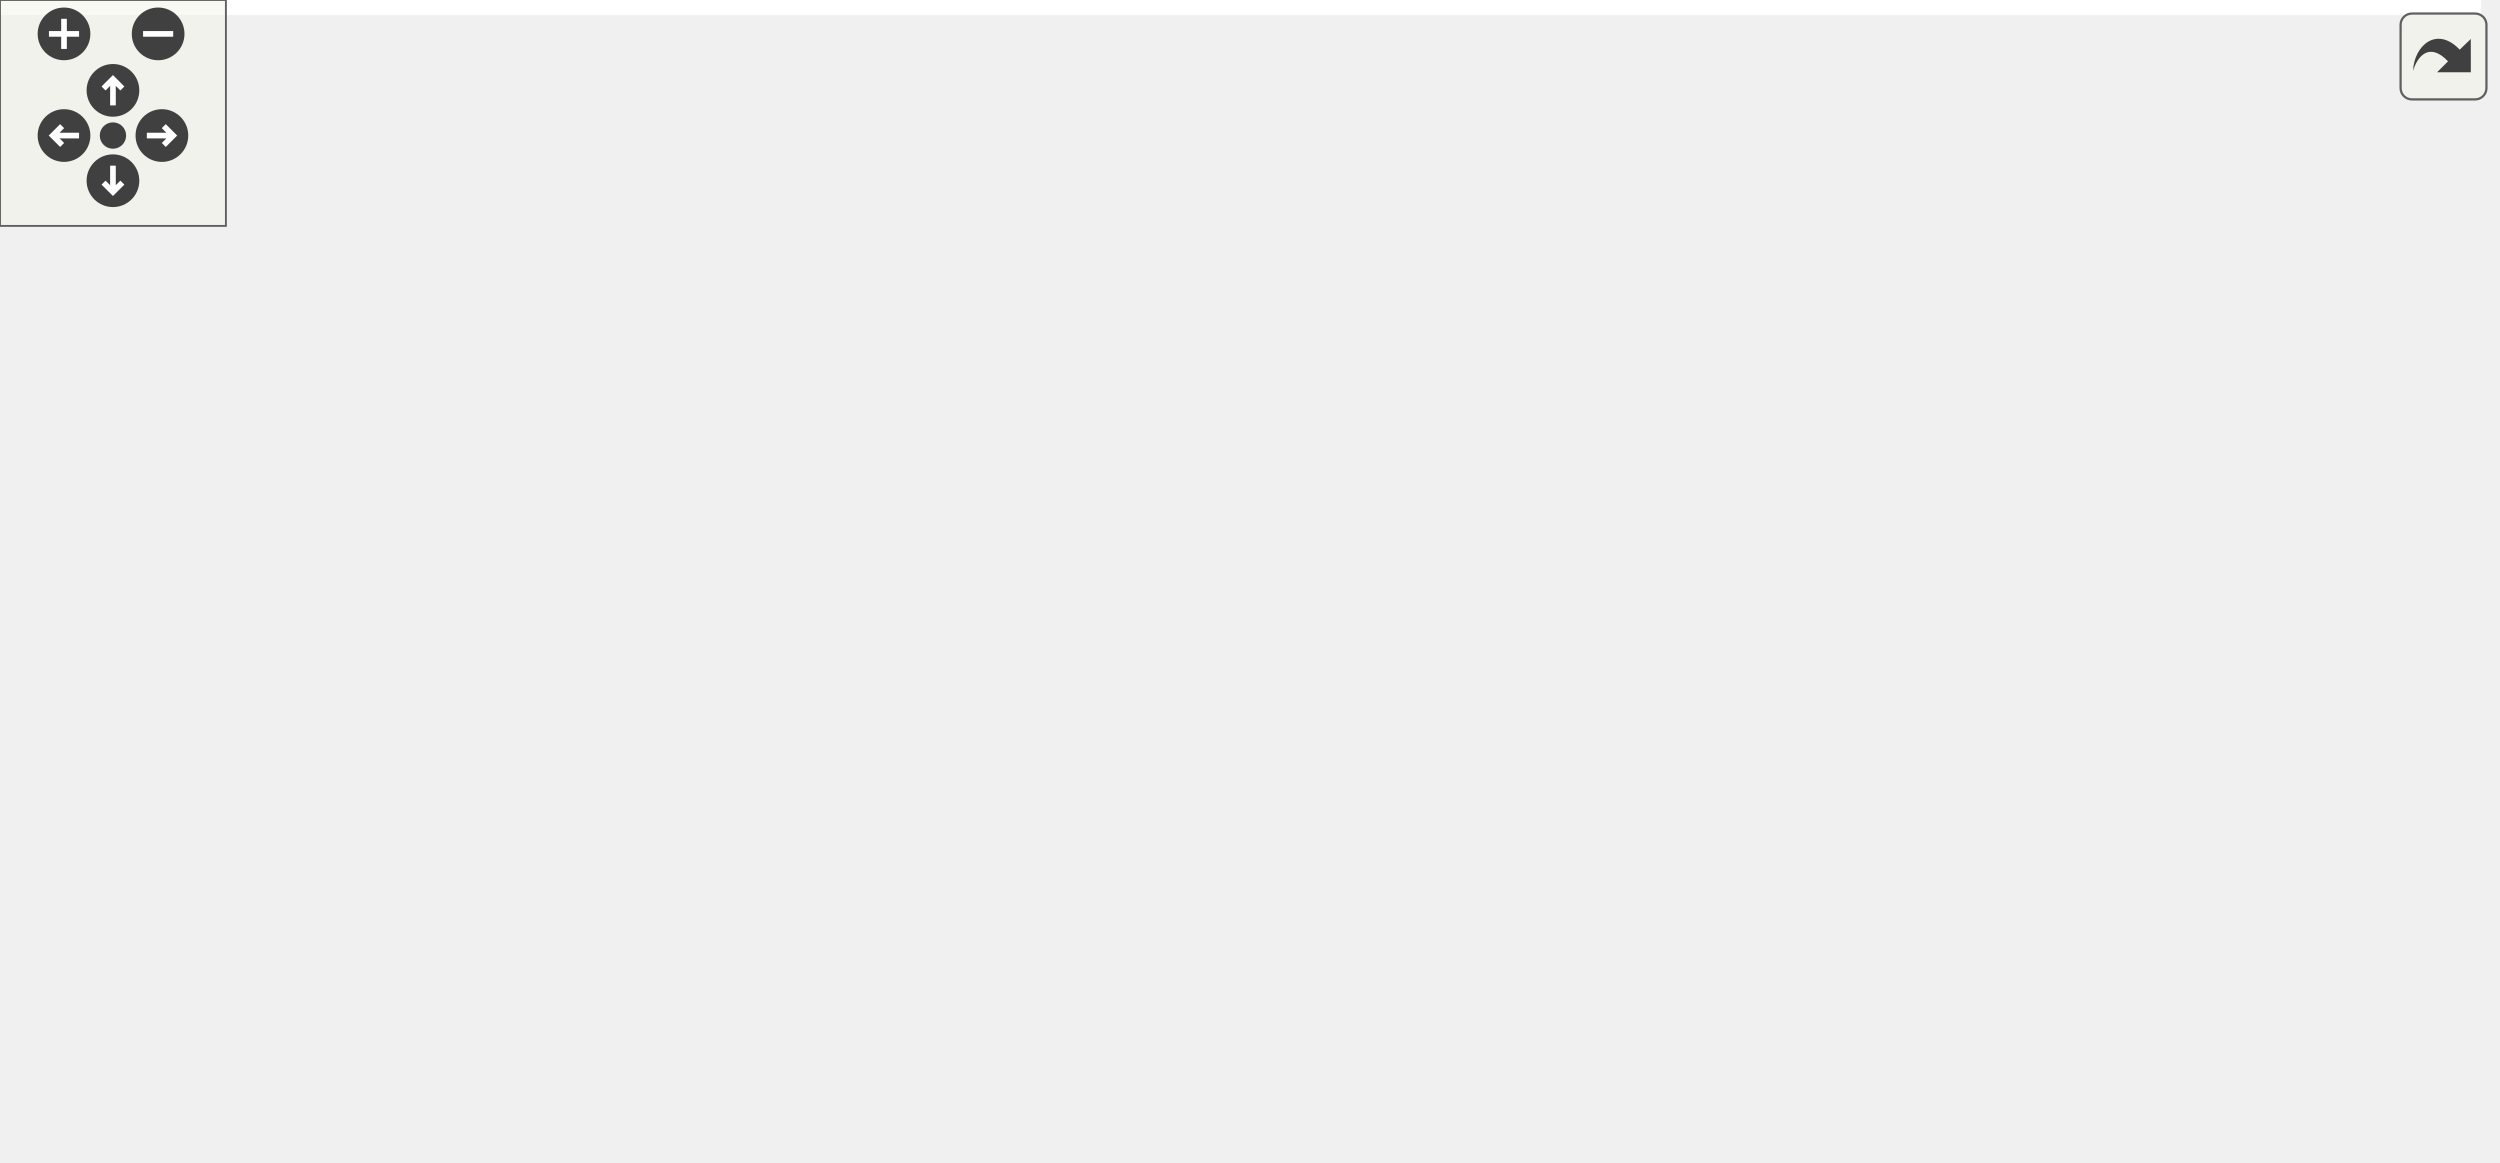
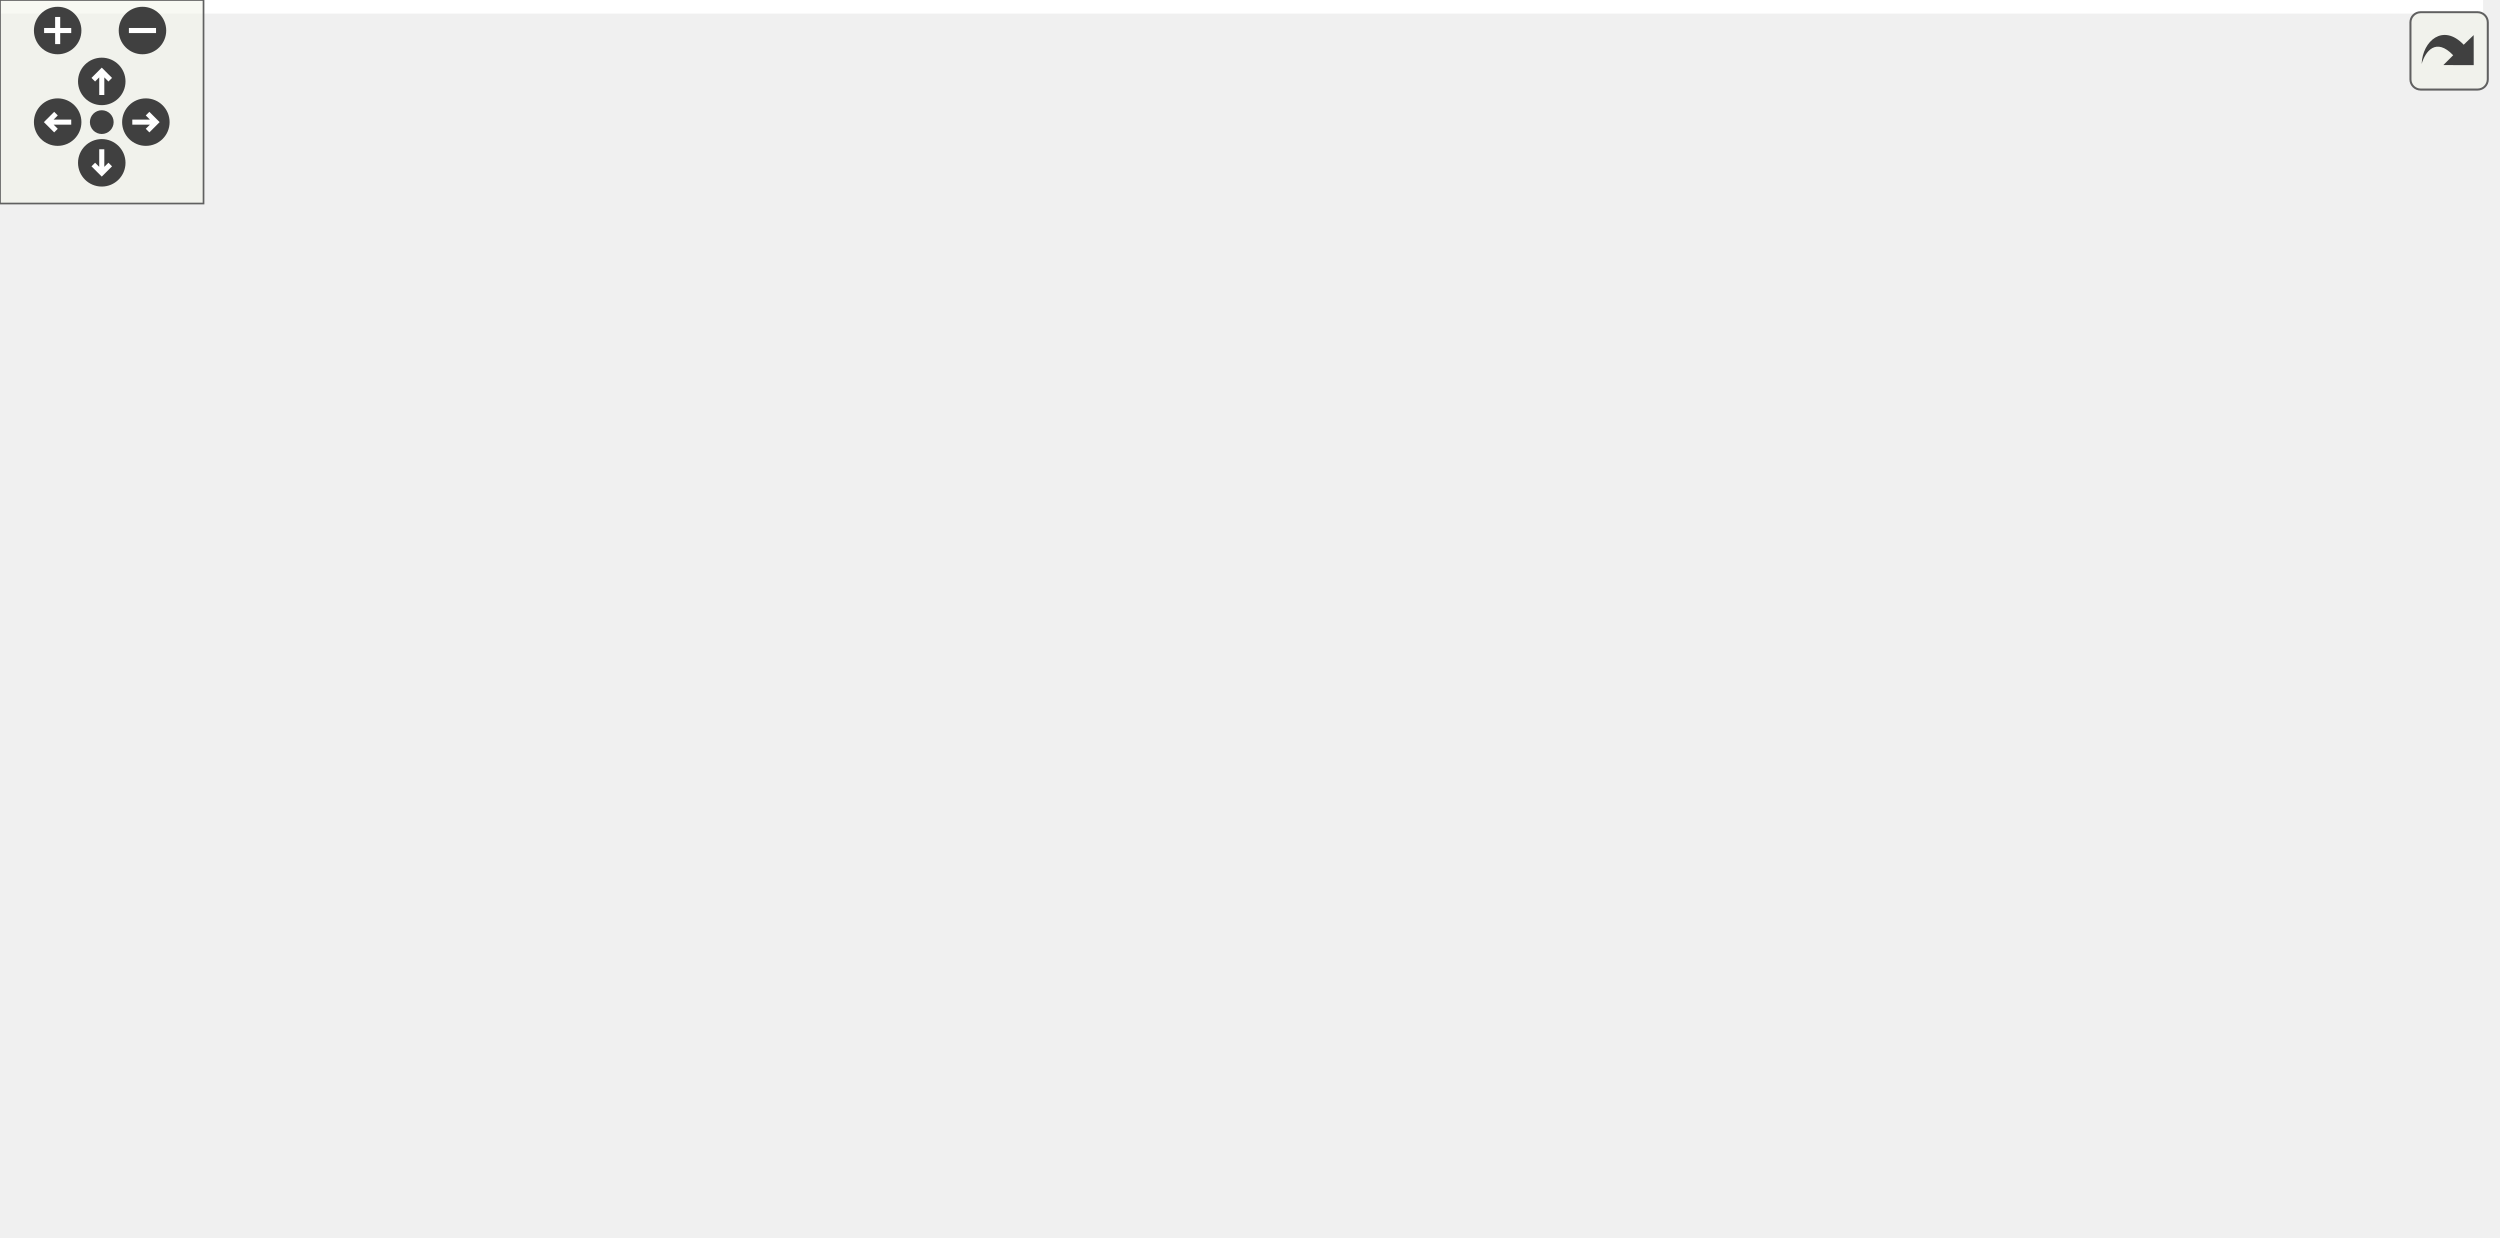
<svg xmlns="http://www.w3.org/2000/svg" xmlns:xlink="http://www.w3.org/1999/xlink" id="main" version="1.1" xml:space="preserve">
  <style type="text/css">
.edge:hover path { stroke: red; }
.edge:hover polygon { stroke: red; fill: red; }
</style>
  <defs>
    <circle id="rim" cx="0" cy="0" r="7" />
    <circle id="rim2" cx="0" cy="0" r="3.5" />
    <g id="zoomPlus">
      <use xlink:href="#rim" fill="#404040">
        <set attributeName="fill" to="#808080" begin="zoomplus.mouseover" end="zoomplus.mouseout" />
      </use>
      <path d="M-4,0h8M0,-4v8" fill="none" stroke="white" stroke-width="1.5" pointer-events="none" />
    </g>
    <g id="zoomMin">
      <use xlink:href="#rim" fill="#404040">
        <set attributeName="fill" to="#808080" begin="zoomminus.mouseover" end="zoomminus.mouseout" />
      </use>
      <path d="M-4,0h8" fill="none" stroke="white" stroke-width="1.5" pointer-events="none" />
    </g>
    <g id="dirArrow">
      <path fill="none" stroke="white" stroke-width="1.5" d="M0,-3.0v7 M-2.5,-0.5L0,-3.0L2.5,-0.5" />
    </g>
    <g id="resetDef">
      <use xlink:href="#rim2" fill="#404040">
        <set attributeName="fill" to="#808080" begin="reset.mouseover" end="reset.mouseout" />
      </use>
    </g>
  </defs>
  <svg id="graph" class="graph">
    <g id="viewport">
-       <polygon fill="white" stroke="transparent" points="-4,4 -4,-248 659,-248 659,4 -4,4" />
+       <polygon fill="white" stroke="transparent" points="-4,4 -4,-304 732,-304 732,4 -4,4" />
      <g id="node1" class="node">
        <g id="a_node1">
          <a xlink:title=" ">
-             <polygon fill="#bfbfbf" stroke="black" points="6,-224.5 6,-243.5 379,-243.5 379,-224.5 6,-224.5" />
-             <text text-anchor="middle" x="192.5" y="-231.5" font-family="Helvetica,sans-Serif" font-size="10.00">/home/runner/work/gauri/gauri/gauri/include/gauri/renderer/renderer_2d.h</text>
+             <polygon fill="#bfbfbf" stroke="black" points="116,-280.5 116,-299.5 489,-299.5 489,-280.5 116,-280.5" />
+             <text text-anchor="middle" x="302.5" y="-287.5" font-family="Helvetica,sans-Serif" font-size="10.00">/home/runner/work/gauri/gauri/gauri/include/gauri/renderer/renderer_2d.h</text>
          </a>
        </g>
      </g>
      <g id="node2" class="node">
        <g id="a_node2">
          <a xlink:href="orthographic__camera_8h.html" target="_top" xlink:title=" ">
-             <polygon fill="white" stroke="black" points="0,-168.5 0,-187.5 201,-187.5 201,-168.5 0,-168.5" />
-             <text text-anchor="middle" x="100.5" y="-175.5" font-family="Helvetica,sans-Serif" font-size="10.00">gauri/renderer/orthographic_camera.h</text>
+             <polygon fill="white" stroke="black" points="0,-224.5 0,-243.5 201,-243.5 201,-224.5 0,-224.5" />
+             <text text-anchor="middle" x="100.5" y="-231.5" font-family="Helvetica,sans-Serif" font-size="10.00">gauri/renderer/orthographic_camera.h</text>
          </a>
        </g>
      </g>
      <g id="edge1" class="edge">
-         <path fill="none" stroke="midnightblue" d="M177.72,-224.32C163.23,-215.82 140.93,-202.73 124.01,-192.8" />
-         <polygon fill="midnightblue" stroke="midnightblue" points="125.64,-189.7 115.24,-187.65 122.1,-195.74 125.64,-189.7" />
+         <path fill="none" stroke="midnightblue" d="M270.49,-280.44C235.77,-271.16 180.21,-256.31 142.12,-246.13" />
+         <polygon fill="midnightblue" stroke="midnightblue" points="142.92,-242.72 132.36,-243.52 141.11,-249.48 142.92,-242.72" />
      </g>
      <g id="node4" class="node">
        <g id="a_node4">
+           <a xlink:href="subtexture__2d_8h.html" target="_top" xlink:title=" ">
+             <polygon fill="white" stroke="black" points="219,-224.5 219,-243.5 386,-243.5 386,-224.5 219,-224.5" />
+             <text text-anchor="middle" x="302.5" y="-231.5" font-family="Helvetica,sans-Serif" font-size="10.00">gauri/renderer/subtexture_2d.h</text>
+           </a>
+         </g>
+       </g>
+       <g id="edge3" class="edge">
+         <path fill="none" stroke="midnightblue" d="M302.5,-280.08C302.5,-273.01 302.5,-262.86 302.5,-253.99" />
+         <polygon fill="midnightblue" stroke="midnightblue" points="306,-253.75 302.5,-243.75 299,-253.75 306,-253.75" />
+       </g>
+       <g id="node5" class="node">
+         <g id="a_node5">
          <a xlink:href="texture_8h.html" target="_top" xlink:title=" ">
-             <polygon fill="white" stroke="black" points="219,-168.5 219,-187.5 352,-187.5 352,-168.5 219,-168.5" />
-             <text text-anchor="middle" x="285.5" y="-175.5" font-family="Helvetica,sans-Serif" font-size="10.00">gauri/renderer/texture.h</text>
-           </a>
-         </g>
-       </g>
-       <g id="edge3" class="edge">
-         <path fill="none" stroke="midnightblue" d="M207.44,-224.32C222.09,-215.82 244.63,-202.73 261.74,-192.8" />
-         <polygon fill="midnightblue" stroke="midnightblue" points="263.7,-195.7 270.6,-187.65 260.19,-189.65 263.7,-195.7" />
+             <polygon fill="white" stroke="black" points="291,-168.5 291,-187.5 424,-187.5 424,-168.5 291,-168.5" />
+             <text text-anchor="middle" x="357.5" y="-175.5" font-family="Helvetica,sans-Serif" font-size="10.00">gauri/renderer/texture.h</text>
+           </a>
+         </g>
+       </g>
+       <g id="edge15" class="edge">
+         <path fill="none" stroke="midnightblue" d="M341.35,-280.36C360.88,-273.85 382.83,-262.7 394.5,-244 404.84,-227.42 390.25,-207.88 376.45,-194.58" />
+         <polygon fill="midnightblue" stroke="midnightblue" points="378.4,-191.62 368.62,-187.54 373.72,-196.83 378.4,-191.62" />
      </g>
      <g id="node3" class="node">
        <g id="a_node3">
          <a xlink:title=" ">
-             <polygon fill="white" stroke="#bfbfbf" points="61.5,-112.5 61.5,-131.5 139.5,-131.5 139.5,-112.5 61.5,-112.5" />
-             <text text-anchor="middle" x="100.5" y="-119.5" font-family="Helvetica,sans-Serif" font-size="10.00">glm/glm.hpp</text>
+             <polygon fill="white" stroke="#bfbfbf" points="155.5,-168.5 155.5,-187.5 233.5,-187.5 233.5,-168.5 155.5,-168.5" />
+             <text text-anchor="middle" x="194.5" y="-175.5" font-family="Helvetica,sans-Serif" font-size="10.00">glm/glm.hpp</text>
          </a>
        </g>
      </g>
      <g id="edge2" class="edge">
-         <path fill="none" stroke="midnightblue" d="M100.5,-168.08C100.5,-161.01 100.5,-150.86 100.5,-141.99" />
-         <polygon fill="midnightblue" stroke="midnightblue" points="104,-141.75 100.5,-131.75 97,-141.75 104,-141.75" />
-       </g>
-       <g id="node5" class="node">
-         <g id="a_node5">
-           <a xlink:title=" ">
-             <polygon fill="white" stroke="#bfbfbf" points="218.5,-112.5 218.5,-131.5 262.5,-131.5 262.5,-112.5 218.5,-112.5" />
-             <text text-anchor="middle" x="240.5" y="-119.5" font-family="Helvetica,sans-Serif" font-size="10.00">string</text>
-           </a>
-         </g>
+         <path fill="none" stroke="midnightblue" d="M115.6,-224.32C130.4,-215.82 153.19,-202.73 170.48,-192.8" />
+         <polygon fill="midnightblue" stroke="midnightblue" points="172.51,-195.67 179.43,-187.65 169.02,-189.6 172.51,-195.67" />
      </g>
      <g id="edge4" class="edge">
-         <path fill="none" stroke="midnightblue" d="M278.07,-168.08C271.65,-160.38 262.19,-149.03 254.38,-139.65" />
-         <polygon fill="midnightblue" stroke="midnightblue" points="256.88,-137.19 247.79,-131.75 251.51,-141.67 256.88,-137.19" />
+         <path fill="none" stroke="midnightblue" d="M285.15,-224.32C267.83,-215.66 240.98,-202.24 221,-192.25" />
+         <polygon fill="midnightblue" stroke="midnightblue" points="222.32,-189 211.81,-187.65 219.19,-195.26 222.32,-189" />
+       </g>
+       <g id="edge5" class="edge">
+         <path fill="none" stroke="midnightblue" d="M311.58,-224.08C319.67,-216.14 331.7,-204.34 341.41,-194.8" />
+         <polygon fill="midnightblue" stroke="midnightblue" points="343.9,-197.25 348.59,-187.75 339,-192.26 343.9,-197.25" />
      </g>
      <g id="node6" class="node">
        <g id="a_node6">
-           <a xlink:href="core_8h.html" target="_top" xlink:title=" ">
-             <polygon fill="white" stroke="black" points="280.5,-112.5 280.5,-131.5 378.5,-131.5 378.5,-112.5 280.5,-112.5" />
-             <text text-anchor="middle" x="329.5" y="-119.5" font-family="Helvetica,sans-Serif" font-size="10.00">gauri/core/core.h</text>
-           </a>
-         </g>
-       </g>
-       <g id="edge5" class="edge">
-         <path fill="none" stroke="midnightblue" d="M292.77,-168.08C299.04,-160.38 308.29,-149.03 315.93,-139.65" />
-         <polygon fill="midnightblue" stroke="midnightblue" points="318.77,-141.71 322.37,-131.75 313.34,-137.29 318.77,-141.71" />
+           <a xlink:title=" ">
+             <polygon fill="white" stroke="#bfbfbf" points="291.5,-112.5 291.5,-131.5 335.5,-131.5 335.5,-112.5 291.5,-112.5" />
+             <text text-anchor="middle" x="313.5" y="-119.5" font-family="Helvetica,sans-Serif" font-size="10.00">string</text>
+           </a>
+         </g>
+       </g>
+       <g id="edge6" class="edge">
+         <path fill="none" stroke="midnightblue" d="M350.23,-168.08C343.96,-160.38 334.71,-149.03 327.07,-139.65" />
+         <polygon fill="midnightblue" stroke="midnightblue" points="329.66,-137.29 320.63,-131.75 324.23,-141.71 329.66,-137.29" />
      </g>
      <g id="node7" class="node">
        <g id="a_node7">
-           <a xlink:title=" ">
-             <polygon fill="white" stroke="#bfbfbf" points="251.5,-56.5 251.5,-75.5 301.5,-75.5 301.5,-56.5 251.5,-56.5" />
-             <text text-anchor="middle" x="276.5" y="-63.5" font-family="Helvetica,sans-Serif" font-size="10.00">cstdint</text>
-           </a>
-         </g>
-       </g>
-       <g id="edge6" class="edge">
-         <path fill="none" stroke="midnightblue" d="M320.75,-112.08C313.03,-104.22 301.6,-92.57 292.28,-83.08" />
-         <polygon fill="midnightblue" stroke="midnightblue" points="294.59,-80.44 285.09,-75.75 289.6,-85.34 294.59,-80.44" />
+           <a xlink:href="core_8h.html" target="_top" xlink:title=" ">
+             <polygon fill="white" stroke="black" points="353.5,-112.5 353.5,-131.5 451.5,-131.5 451.5,-112.5 353.5,-112.5" />
+             <text text-anchor="middle" x="402.5" y="-119.5" font-family="Helvetica,sans-Serif" font-size="10.00">gauri/core/core.h</text>
+           </a>
+         </g>
+       </g>
+       <g id="edge7" class="edge">
+         <path fill="none" stroke="midnightblue" d="M364.93,-168.08C371.35,-160.38 380.81,-149.03 388.62,-139.65" />
+         <polygon fill="midnightblue" stroke="midnightblue" points="391.49,-141.67 395.21,-131.75 386.12,-137.19 391.49,-141.67" />
      </g>
      <g id="node8" class="node">
        <g id="a_node8">
          <a xlink:title=" ">
-             <polygon fill="white" stroke="#bfbfbf" points="300.5,-0.5 300.5,-19.5 358.5,-19.5 358.5,-0.5 300.5,-0.5" />
-             <text text-anchor="middle" x="329.5" y="-7.5" font-family="Helvetica,sans-Serif" font-size="10.00">memory</text>
-           </a>
-         </g>
-       </g>
-       <g id="edge7" class="edge">
-         <path fill="none" stroke="midnightblue" d="M329.5,-112.37C329.5,-94.62 329.5,-53.67 329.5,-29.6" />
-         <polygon fill="midnightblue" stroke="midnightblue" points="333,-29.59 329.5,-19.59 326,-29.59 333,-29.59" />
+             <polygon fill="white" stroke="#bfbfbf" points="324.5,-56.5 324.5,-75.5 374.5,-75.5 374.5,-56.5 324.5,-56.5" />
+             <text text-anchor="middle" x="349.5" y="-63.5" font-family="Helvetica,sans-Serif" font-size="10.00">cstdint</text>
+           </a>
+         </g>
+       </g>
+       <g id="edge8" class="edge">
+         <path fill="none" stroke="midnightblue" d="M393.75,-112.08C386.03,-104.22 374.6,-92.57 365.28,-83.08" />
+         <polygon fill="midnightblue" stroke="midnightblue" points="367.59,-80.44 358.09,-75.75 362.6,-85.34 367.59,-80.44" />
      </g>
      <g id="node9" class="node">
        <g id="a_node9">
-           <a xlink:href="logger_8h.html" target="_top" xlink:title=" ">
-             <polygon fill="white" stroke="black" points="358,-56.5 358,-75.5 465,-75.5 465,-56.5 358,-56.5" />
-             <text text-anchor="middle" x="411.5" y="-63.5" font-family="Helvetica,sans-Serif" font-size="10.00">gauri/core/logger.h</text>
-           </a>
-         </g>
-       </g>
-       <g id="edge8" class="edge">
-         <path fill="none" stroke="midnightblue" d="M342.67,-112.32C355.35,-103.98 374.73,-91.21 389.71,-81.35" />
-         <polygon fill="midnightblue" stroke="midnightblue" points="391.93,-84.08 398.36,-75.65 388.08,-78.23 391.93,-84.08" />
-       </g>
-       <g id="edge10" class="edge">
-         <path fill="none" stroke="midnightblue" d="M398.33,-56.32C385.65,-47.98 366.27,-35.21 351.29,-25.35" />
-         <polygon fill="midnightblue" stroke="midnightblue" points="352.92,-22.23 342.64,-19.65 349.07,-28.08 352.92,-22.23" />
+           <a xlink:title=" ">
+             <polygon fill="white" stroke="#bfbfbf" points="373.5,-0.5 373.5,-19.5 431.5,-19.5 431.5,-0.5 373.5,-0.5" />
+             <text text-anchor="middle" x="402.5" y="-7.5" font-family="Helvetica,sans-Serif" font-size="10.00">memory</text>
+           </a>
+         </g>
+       </g>
+       <g id="edge9" class="edge">
+         <path fill="none" stroke="midnightblue" d="M402.5,-112.37C402.5,-94.62 402.5,-53.67 402.5,-29.6" />
+         <polygon fill="midnightblue" stroke="midnightblue" points="406,-29.59 402.5,-19.59 399,-29.59 406,-29.59" />
      </g>
      <g id="node10" class="node">
        <g id="a_node10">
-           <a xlink:title=" ">
-             <polygon fill="white" stroke="#bfbfbf" points="376.5,-0.5 376.5,-19.5 426.5,-19.5 426.5,-0.5 376.5,-0.5" />
-             <text text-anchor="middle" x="401.5" y="-7.5" font-family="Helvetica,sans-Serif" font-size="10.00">format</text>
-           </a>
-         </g>
-       </g>
-       <g id="edge9" class="edge">
-         <path fill="none" stroke="midnightblue" d="M409.85,-56.08C408.52,-48.93 406.62,-38.64 404.96,-29.69" />
-         <polygon fill="midnightblue" stroke="midnightblue" points="408.38,-28.95 403.12,-19.75 401.5,-30.22 408.38,-28.95" />
+           <a xlink:href="logger_8h.html" target="_top" xlink:title=" ">
+             <polygon fill="white" stroke="black" points="431,-56.5 431,-75.5 538,-75.5 538,-56.5 431,-56.5" />
+             <text text-anchor="middle" x="484.5" y="-63.5" font-family="Helvetica,sans-Serif" font-size="10.00">gauri/core/logger.h</text>
+           </a>
+         </g>
+       </g>
+       <g id="edge10" class="edge">
+         <path fill="none" stroke="midnightblue" d="M415.67,-112.32C428.35,-103.98 447.73,-91.21 462.71,-81.35" />
+         <polygon fill="midnightblue" stroke="midnightblue" points="464.93,-84.08 471.36,-75.65 461.08,-78.23 464.93,-84.08" />
+       </g>
+       <g id="edge12" class="edge">
+         <path fill="none" stroke="midnightblue" d="M471.33,-56.32C458.65,-47.98 439.27,-35.21 424.29,-25.35" />
+         <polygon fill="midnightblue" stroke="midnightblue" points="425.92,-22.23 415.64,-19.65 422.07,-28.08 425.92,-22.23" />
      </g>
      <g id="node11" class="node">
        <g id="a_node11">
          <a xlink:title=" ">
-             <polygon fill="white" stroke="#bfbfbf" points="445,-0.5 445,-19.5 544,-19.5 544,-0.5 445,-0.5" />
-             <text text-anchor="middle" x="494.5" y="-7.5" font-family="Helvetica,sans-Serif" font-size="10.00">spdlog/fmt/ostr.h</text>
+             <polygon fill="white" stroke="#bfbfbf" points="449.5,-0.5 449.5,-19.5 499.5,-19.5 499.5,-0.5 449.5,-0.5" />
+             <text text-anchor="middle" x="474.5" y="-7.5" font-family="Helvetica,sans-Serif" font-size="10.00">format</text>
          </a>
        </g>
      </g>
      <g id="edge11" class="edge">
-         <path fill="none" stroke="midnightblue" d="M424.84,-56.32C437.66,-47.98 457.28,-35.21 472.44,-25.35" />
-         <polygon fill="midnightblue" stroke="midnightblue" points="474.72,-28.04 481.2,-19.65 470.91,-22.17 474.72,-28.04" />
+         <path fill="none" stroke="midnightblue" d="M482.85,-56.08C481.52,-48.93 479.62,-38.64 477.96,-29.69" />
+         <polygon fill="midnightblue" stroke="midnightblue" points="481.38,-28.95 476.12,-19.75 474.5,-30.22 481.38,-28.95" />
      </g>
      <g id="node12" class="node">
        <g id="a_node12">
          <a xlink:title=" ">
-             <polygon fill="white" stroke="#bfbfbf" points="562,-0.5 562,-19.5 655,-19.5 655,-0.5 562,-0.5" />
-             <text text-anchor="middle" x="608.5" y="-7.5" font-family="Helvetica,sans-Serif" font-size="10.00">spdlog/spdlog.h</text>
-           </a>
-         </g>
-       </g>
-       <g id="edge12" class="edge">
-         <path fill="none" stroke="midnightblue" d="M442.72,-56.44C476.43,-47.2 530.3,-32.44 567.43,-22.26" />
-         <polygon fill="midnightblue" stroke="midnightblue" points="568.71,-25.54 577.43,-19.52 566.86,-18.78 568.71,-25.54" />
+             <polygon fill="white" stroke="#bfbfbf" points="518,-0.5 518,-19.5 617,-19.5 617,-0.5 518,-0.5" />
+             <text text-anchor="middle" x="567.5" y="-7.5" font-family="Helvetica,sans-Serif" font-size="10.00">spdlog/fmt/ostr.h</text>
+           </a>
+         </g>
+       </g>
+       <g id="edge13" class="edge">
+         <path fill="none" stroke="midnightblue" d="M497.84,-56.32C510.66,-47.98 530.28,-35.21 545.44,-25.35" />
+         <polygon fill="midnightblue" stroke="midnightblue" points="547.72,-28.04 554.2,-19.65 543.91,-22.17 547.72,-28.04" />
+       </g>
+       <g id="node13" class="node">
+         <g id="a_node13">
+           <a xlink:title=" ">
+             <polygon fill="white" stroke="#bfbfbf" points="635,-0.5 635,-19.5 728,-19.5 728,-0.5 635,-0.5" />
+             <text text-anchor="middle" x="681.5" y="-7.5" font-family="Helvetica,sans-Serif" font-size="10.00">spdlog/spdlog.h</text>
+           </a>
+         </g>
+       </g>
+       <g id="edge14" class="edge">
+         <path fill="none" stroke="midnightblue" d="M515.72,-56.44C549.43,-47.2 603.3,-32.44 640.43,-22.26" />
+         <polygon fill="midnightblue" stroke="midnightblue" points="641.71,-25.54 650.43,-19.52 639.86,-18.78 641.71,-25.54" />
      </g>
    </g>
  </svg>
  <g id="navigator" transform="translate(0 0)" fill="#404254">
    <rect fill="#f2f5e9" fill-opacity="0.5" stroke="#606060" stroke-width=".5" x="0" y="0" width="60" height="60" />
    <use id="zoomplus" xlink:href="#zoomPlus" x="17" y="9" />
    <use id="zoomminus" xlink:href="#zoomMin" x="42" y="9" />
    <use id="reset" xlink:href="#resetDef" x="30" y="36" />
    <g id="arrowUp" xlink:href="#dirArrow" transform="translate(30 24)">
      <use xlink:href="#rim" fill="#404040">
        <set attributeName="fill" to="#808080" begin="arrowUp.mouseover" end="arrowUp.mouseout" />
      </use>
      <path fill="none" stroke="white" stroke-width="1.5" d="M0,-3.0v7 M-2.5,-0.5L0,-3.0L2.5,-0.5" />
    </g>
    <g id="arrowRight" xlink:href="#dirArrow" transform="rotate(90) translate(36 -43)">
      <use xlink:href="#rim" fill="#404040">
        <set attributeName="fill" to="#808080" begin="arrowRight.mouseover" end="arrowRight.mouseout" />
      </use>
      <path fill="none" stroke="white" stroke-width="1.5" d="M0,-3.0v7 M-2.5,-0.5L0,-3.0L2.5,-0.5" />
    </g>
    <g id="arrowDown" xlink:href="#dirArrow" transform="rotate(180) translate(-30 -48)">
      <use xlink:href="#rim" fill="#404040">
        <set attributeName="fill" to="#808080" begin="arrowDown.mouseover" end="arrowDown.mouseout" />
      </use>
      <path fill="none" stroke="white" stroke-width="1.5" d="M0,-3.0v7 M-2.5,-0.5L0,-3.0L2.5,-0.5" />
    </g>
    <g id="arrowLeft" xlink:href="#dirArrow" transform="rotate(270) translate(-36 17)">
      <use xlink:href="#rim" fill="#404040">
        <set attributeName="fill" to="#808080" begin="arrowLeft.mouseover" end="arrowLeft.mouseout" />
      </use>
      <path fill="none" stroke="white" stroke-width="1.5" d="M0,-3.0v7 M-2.5,-0.5L0,-3.0L2.5,-0.5" />
    </g>
  </g>
  <svg viewBox="0 0 15 15" width="100%" height="30px" preserveAspectRatio="xMaxYMin meet">
    <g id="arrow_out" transform="scale(0.3 0.3)">
      <a xlink:href="renderer__2d_8h__incl_org.svg" target="_base">
        <rect id="button" ry="5" rx="5" y="6" x="6" height="38" width="38" fill="#f2f5e9" fill-opacity="0.5" stroke="#606060" stroke-width="1.0" />
        <path id="arrow" d="M 11.5,31.437 C 11.94,20.098 22.043,11.323 32.159,21.979 L 37.069,17.246 C 37.069,17.246 37.088,32 37.088,32 L 22.16,31.978 C 22.16,31.978 26.998,27.14 26.998,27.14 C 18.529,18.264 13.292,25.23 11.5,31.437 z" style="fill:#404040;" />
      </a>
    </g>
  </svg>
</svg>
